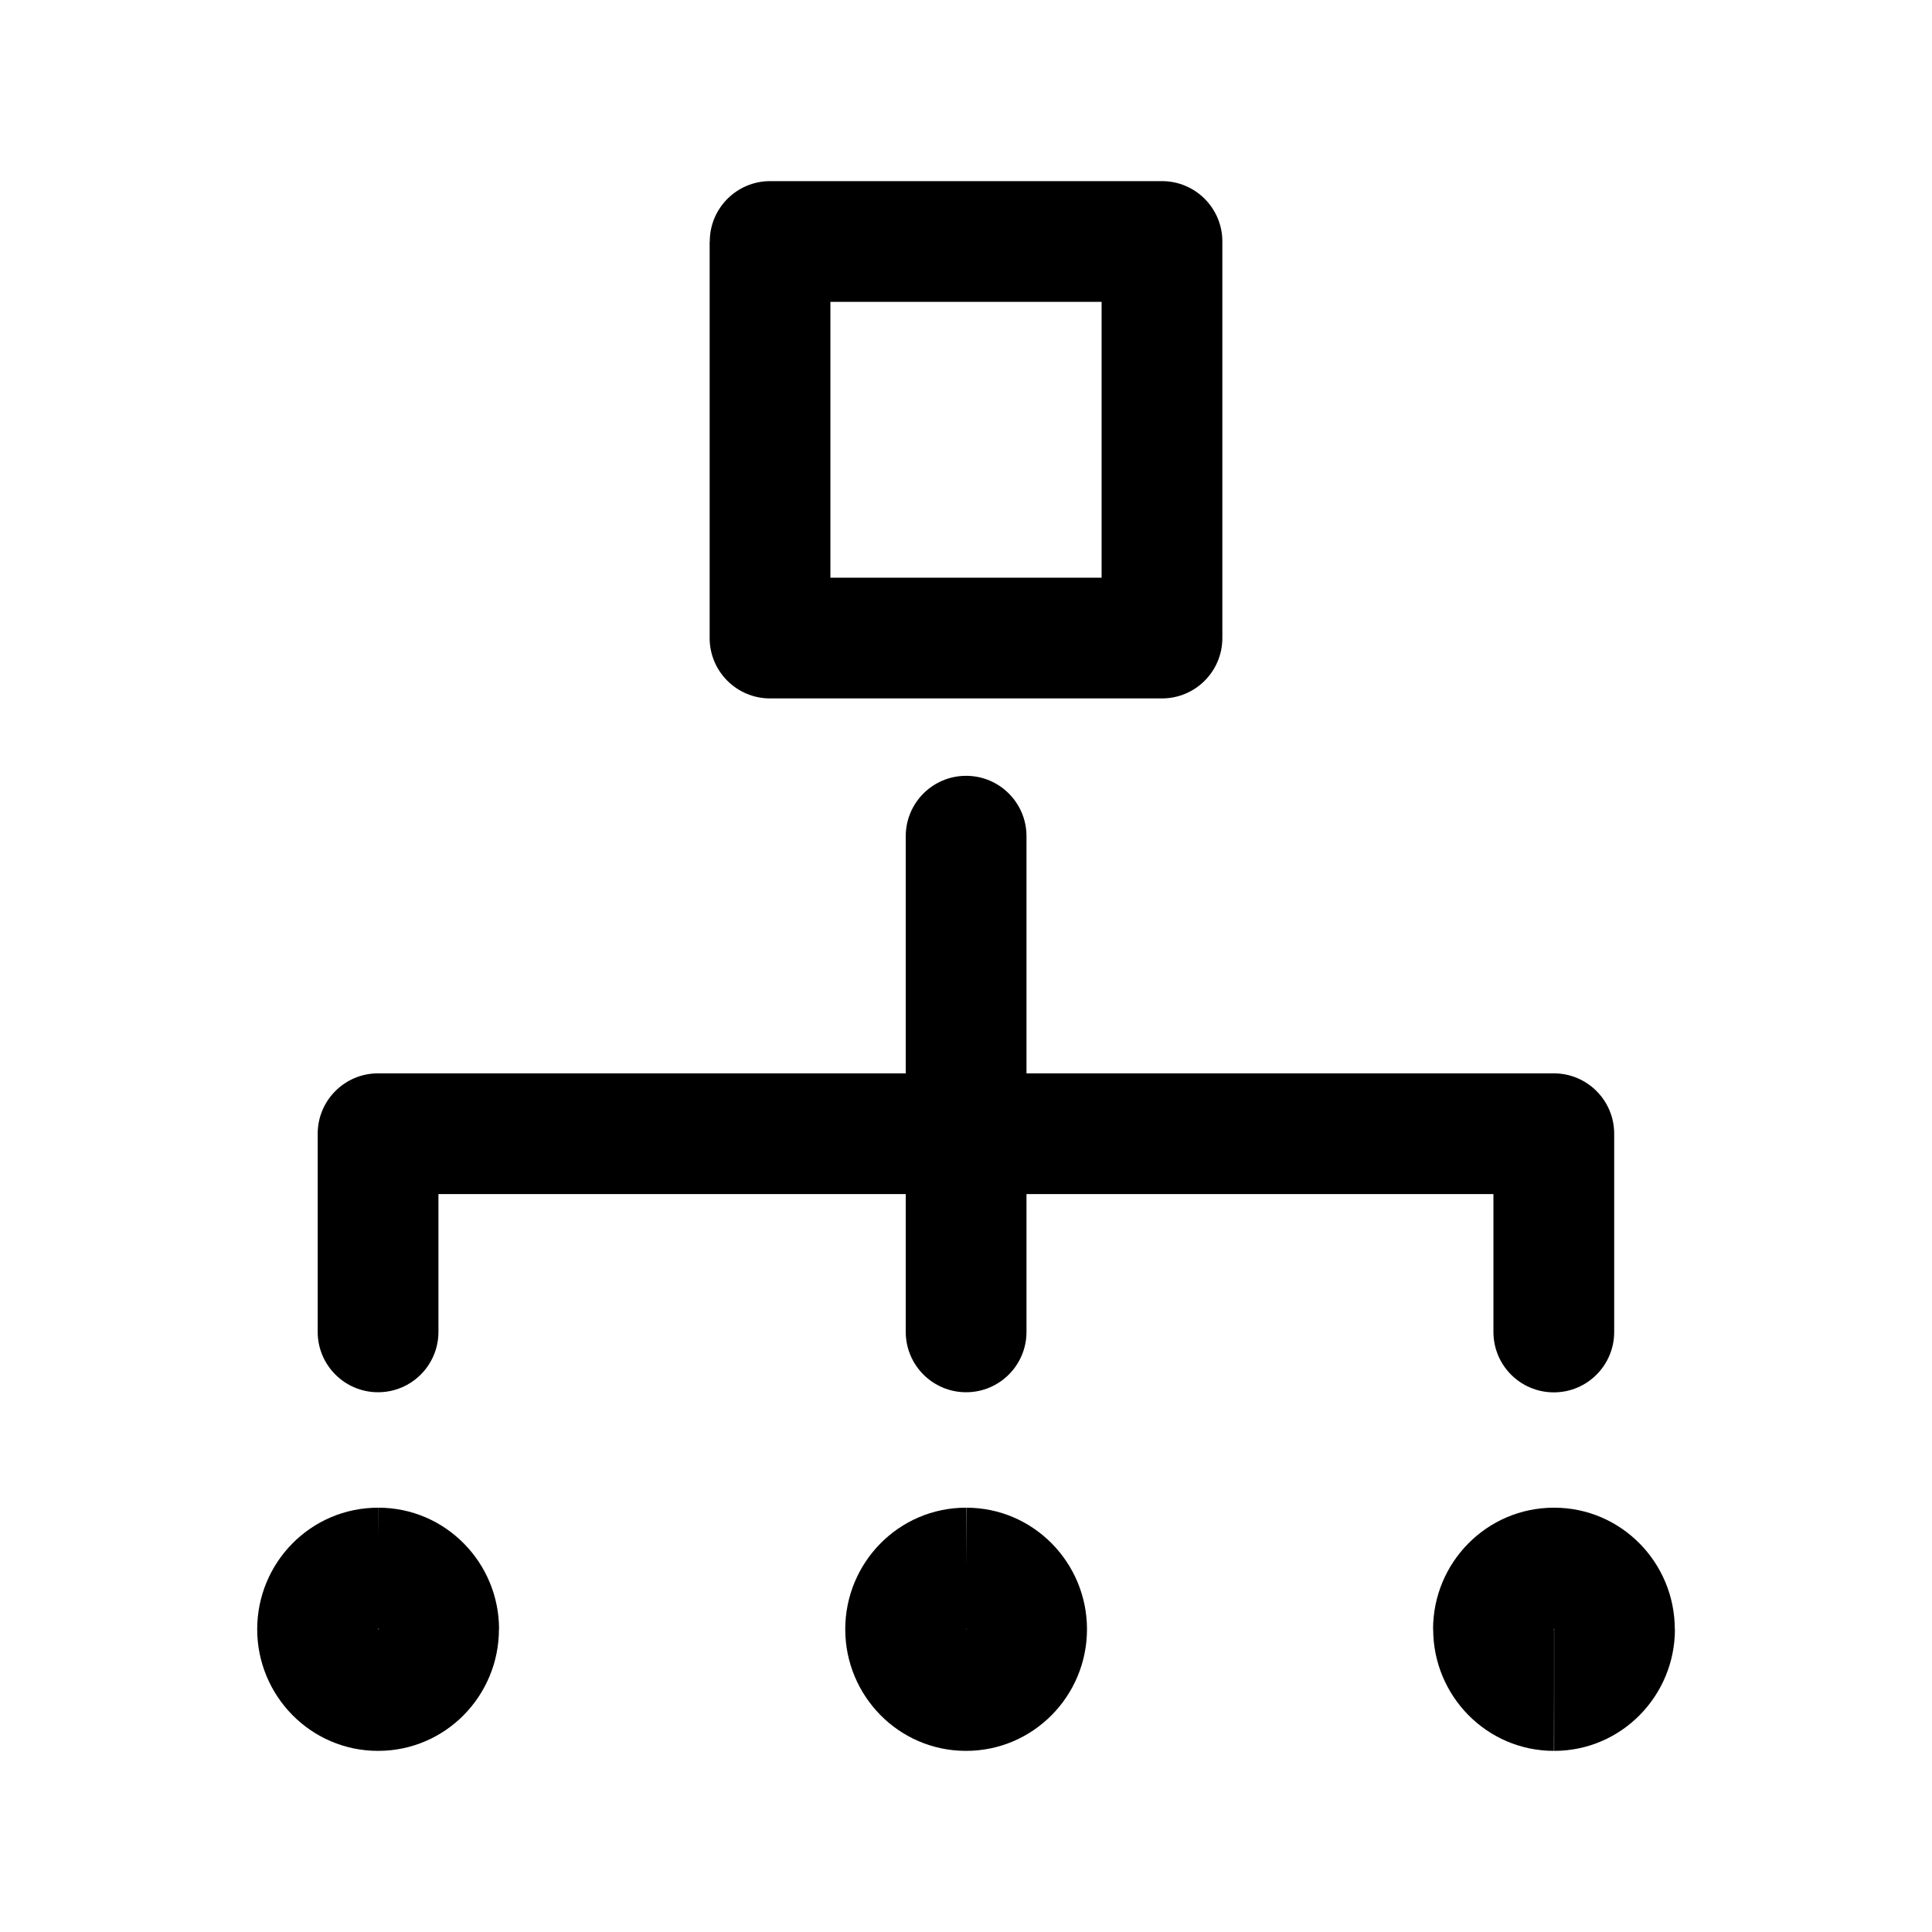
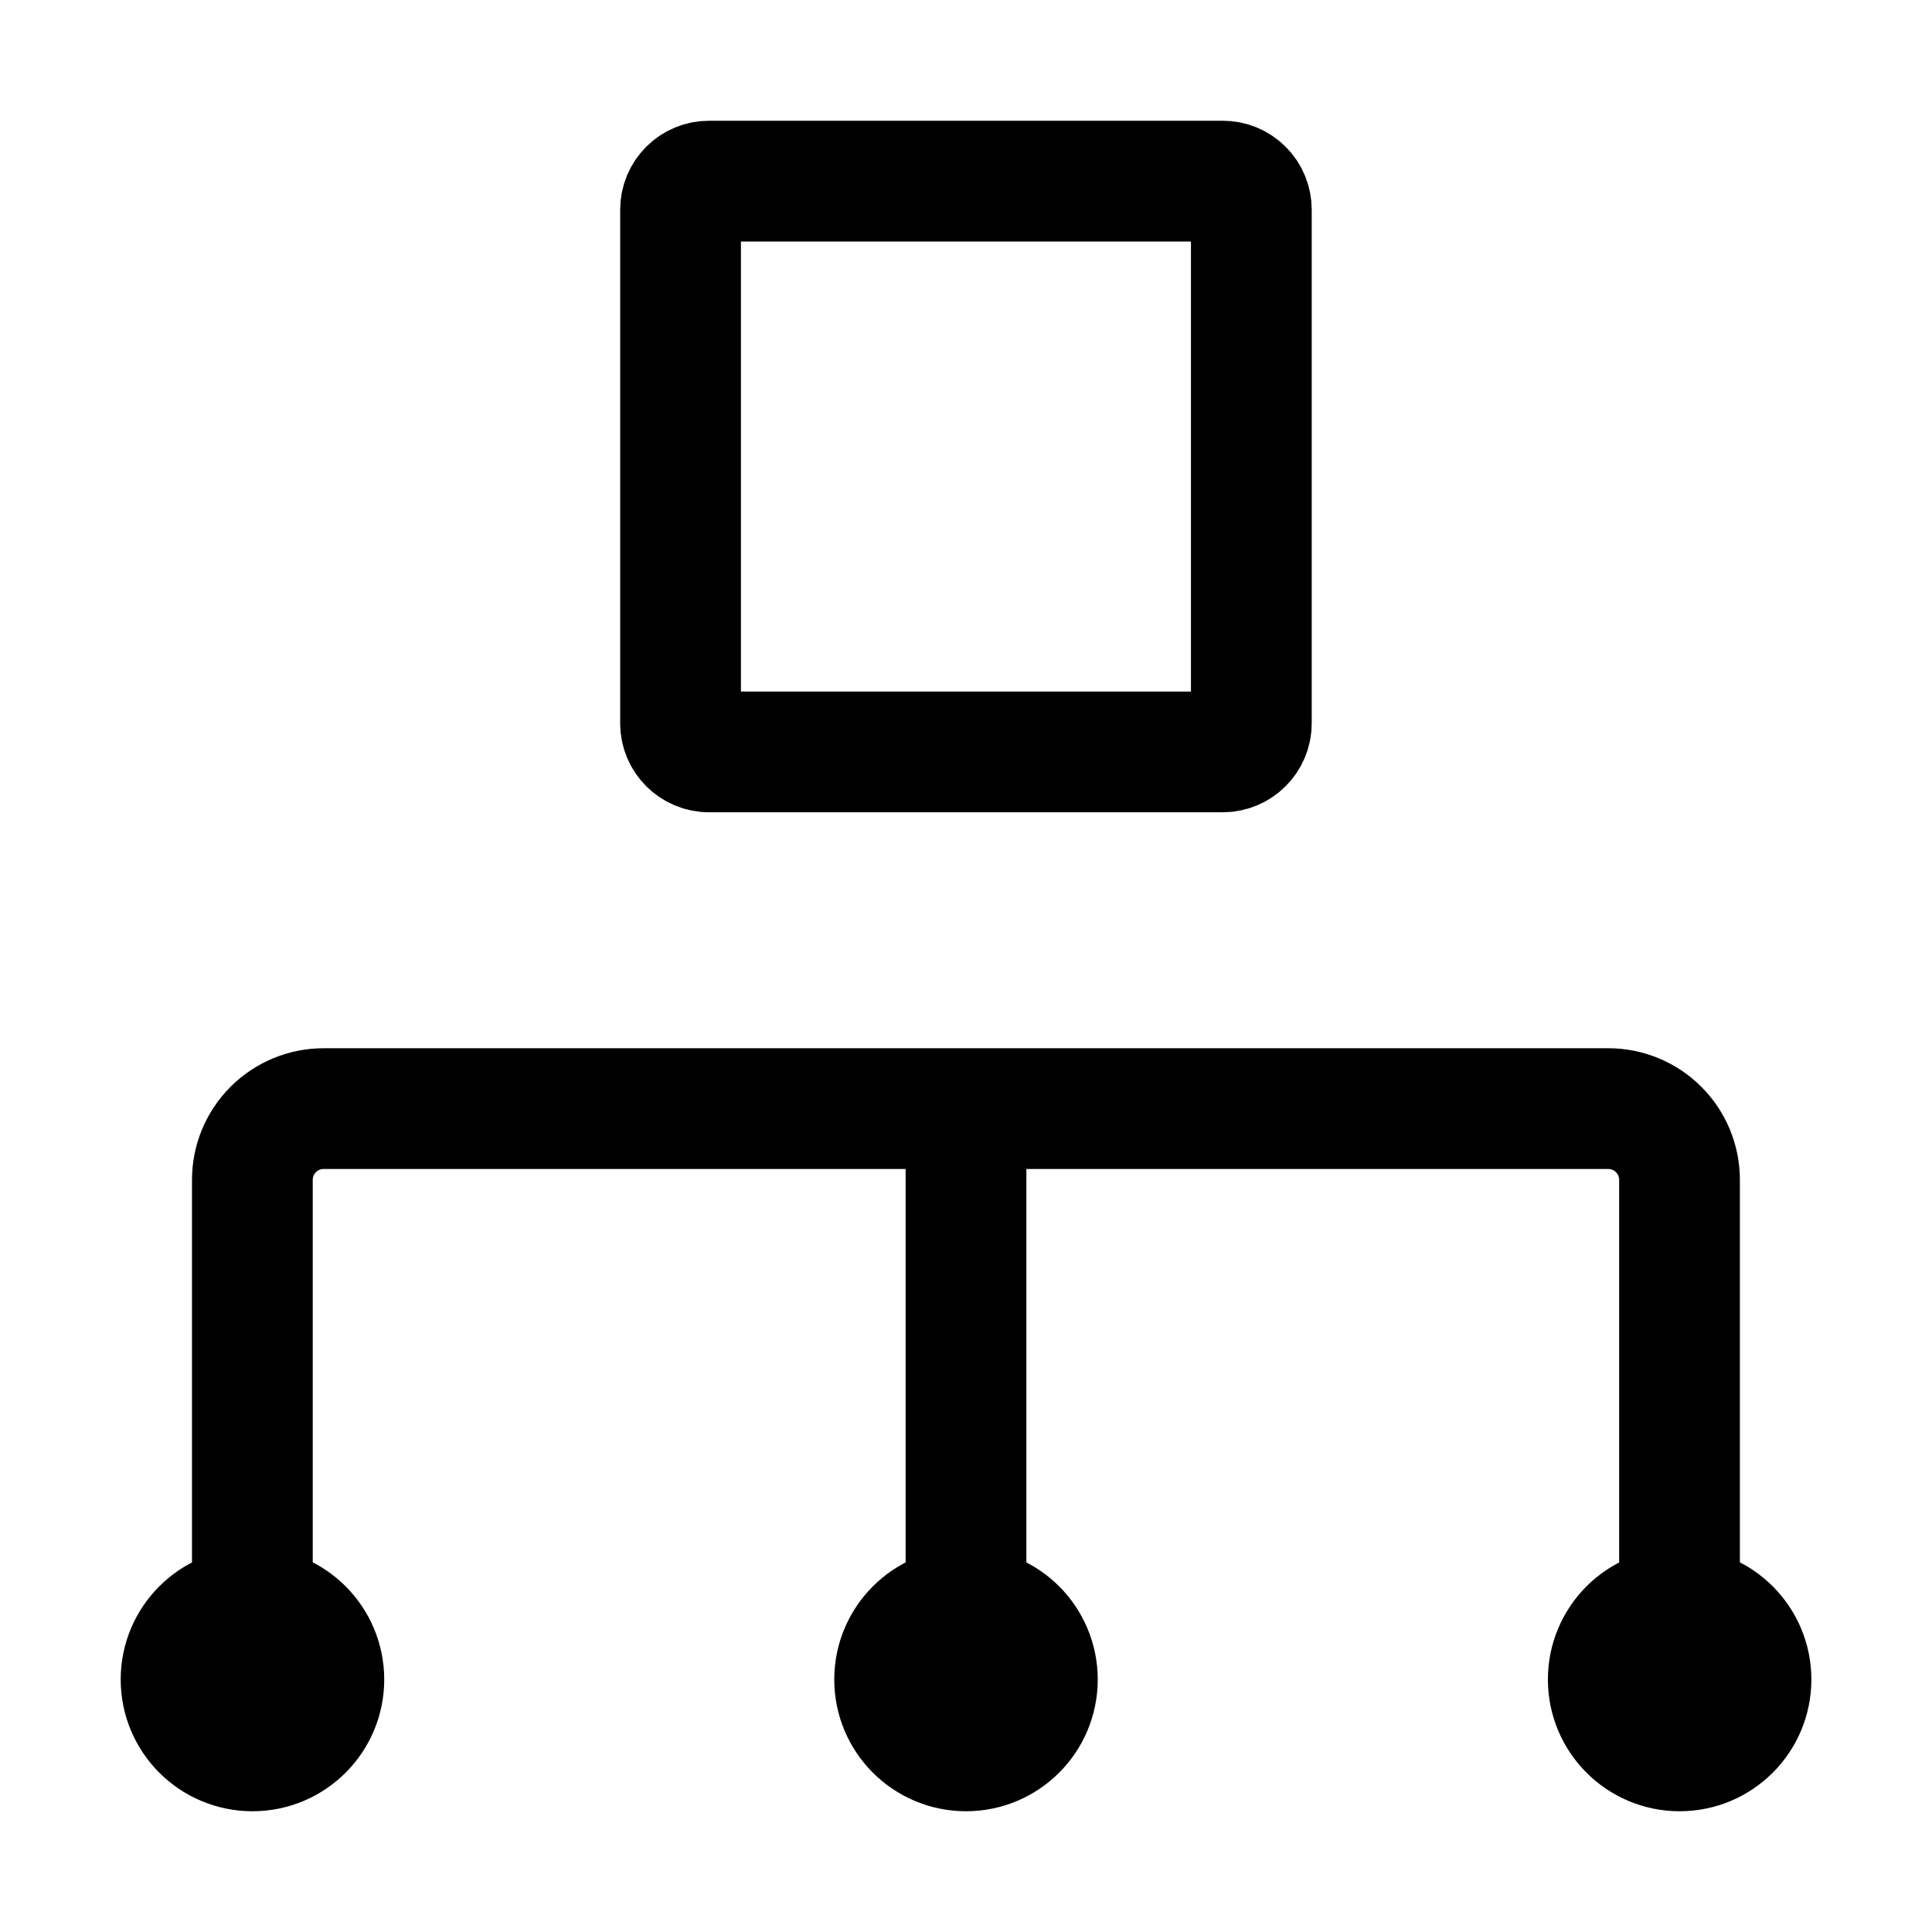
<svg xmlns="http://www.w3.org/2000/svg" fill="none" viewBox="0 0 16 16">
-   <path fill="currentColor" d="M8.501 6.925a.5.5 0 0 0-1 0zm-1 4.105a.5.5 0 1 0 1 0zm-4.87 0a.5.5 0 0 0 1 0zm.5-1.641v-.5a.5.5 0 0 0-.5.5zm9.737 0h.5a.5.5 0 0 0-.5-.5zm-.5 1.642a.5.5 0 0 0 1 0zM6.378 2v-.5a.5.5 0 0 0-.5.5zm3.245 0h.5a.5.5 0 0 0-.5-.5zm0 3.284v.5a.5.5 0 0 0 .5-.5zm-3.246 0h-.5a.5.5 0 0 0 .5.5zm1.624 1.641h-.5v4.105h1V6.925zm-4.87 4.106h.5V9.389h-1v1.642zm0-1.642v.5h9.737v-1H3.131zm9.737 0h-.5v1.642h1V9.389zM6.378 2v.5h3.245v-1H6.377zm3.245 0h-.5v3.284h1V2zm0 3.284v-.5H6.377v1h3.246zm-3.246 0h.5V2h-1v3.284zm6.995 8.209h-.5v.004l-.002.003h-.001.002v1c.558 0 1-.457 1-1.007zM12.87 14v-.5h.001l-.002-.003v-.004h-1c0 .55.442 1.007 1 1.007zm-.502-.507h.5l.001-.005.002-.002q0-.001 0 0h-.001v-1c-.559 0-1.002.456-1.002 1.007zm.502-.507v.5h-.002q0-.002 0 0l.002.002v.005h1c0-.55-.442-1.007-1-1.007zm-4.37.507h-.5v.004l-.002.003H8v1c.559 0 1.002-.457 1.002-1.007zm-.5.507v-.5h.001L8 13.497v-.004H7c0 .55.442 1.007 1 1.007zm-.502-.507H8v-.005l.003-.002q0-.001 0 0H8v-1c-.558 0-1 .456-1 1.007zM8 12.986v.5H8q0-.002 0 0l.002.002v.005h1c0-.55-.442-1.007-1-1.007zm-4.368.507h-.5v.004l-.002.003h.001v1c.559 0 1.001-.457 1.001-1.007zm-.5.507v-.5q.001 0 0 0l-.001-.003-.001-.004h-1c0 .55.443 1.007 1.001 1.007zm-.502-.507h.5v-.005l.002-.002q.001-.001 0 0v-1c-.56 0-1.002.456-1.002 1.007zm.501-.507v.5H3.13q0-.002 0 0 .002 0 .003.002v.005h1c0-.55-.442-1.007-1-1.007z" />
+   <path fill="currentColor" d="M2.09 14.5a.59.59 0 1 1 .001-1.182.59.59 0 0 1 0 1.182M8 14.5a.59.59 0 1 1 0-1.182.59.59 0 0 1 0 1.182M13.91 14.5a.59.59 0 1 1 0-1.182.59.59 0 0 1 0 1.182" />
+   <path stroke="currentColor" d="M2.09 13.91V9.772a.59.59 0 0 1 .592-.591h10.636a.59.59 0 0 1 .591.59v4.137M8 9.182v4.136m0 0A.59.59 0 1 0 8 14.5a.59.59 0 0 0 0-1.182ZM2.09 14.5a.59.59 0 1 1 .001-1.182.59.59 0 0 1 0 1.182Zm11.82 0a.59.59 0 1 1 0-1.182.59.59 0 0 1 0 1.182ZM5.872 6.227h4.254c.13 0 .237-.106.237-.236V1.736a.236.236 0 0 0-.237-.236H5.873a.236.236 0 0 0-.237.236v4.255c0 .13.106.236.237.236Z" />
</svg>
